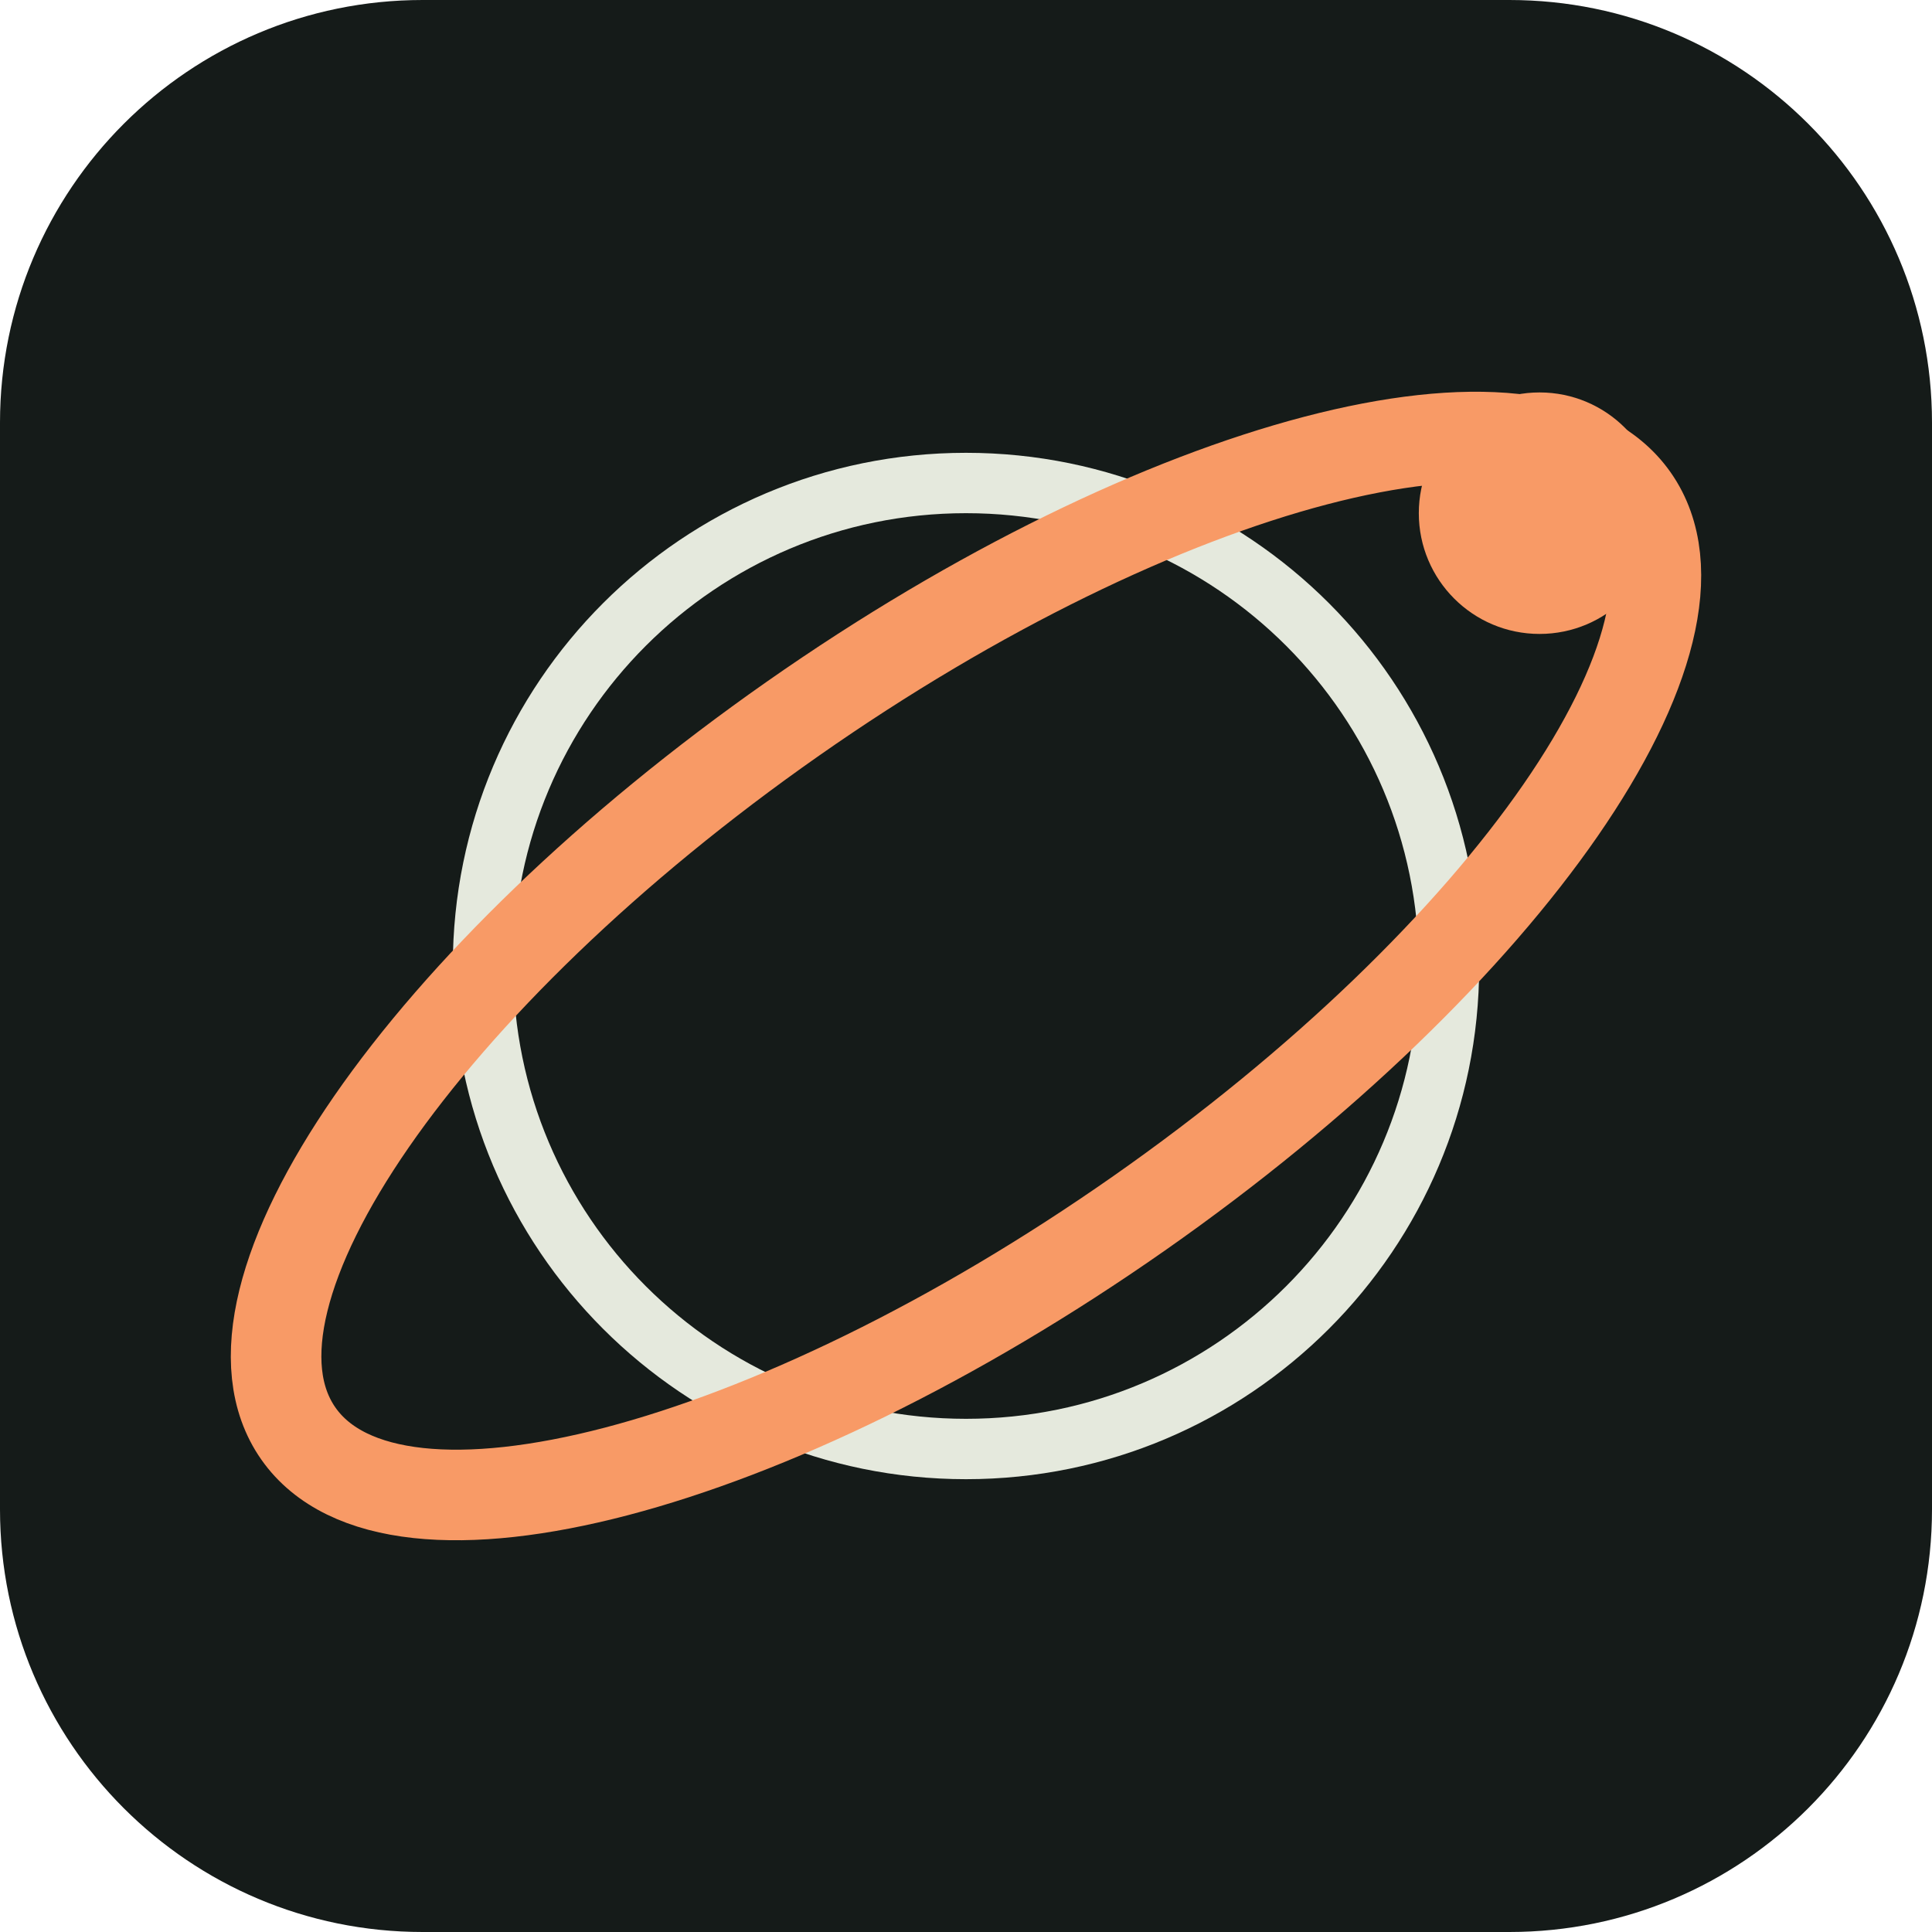
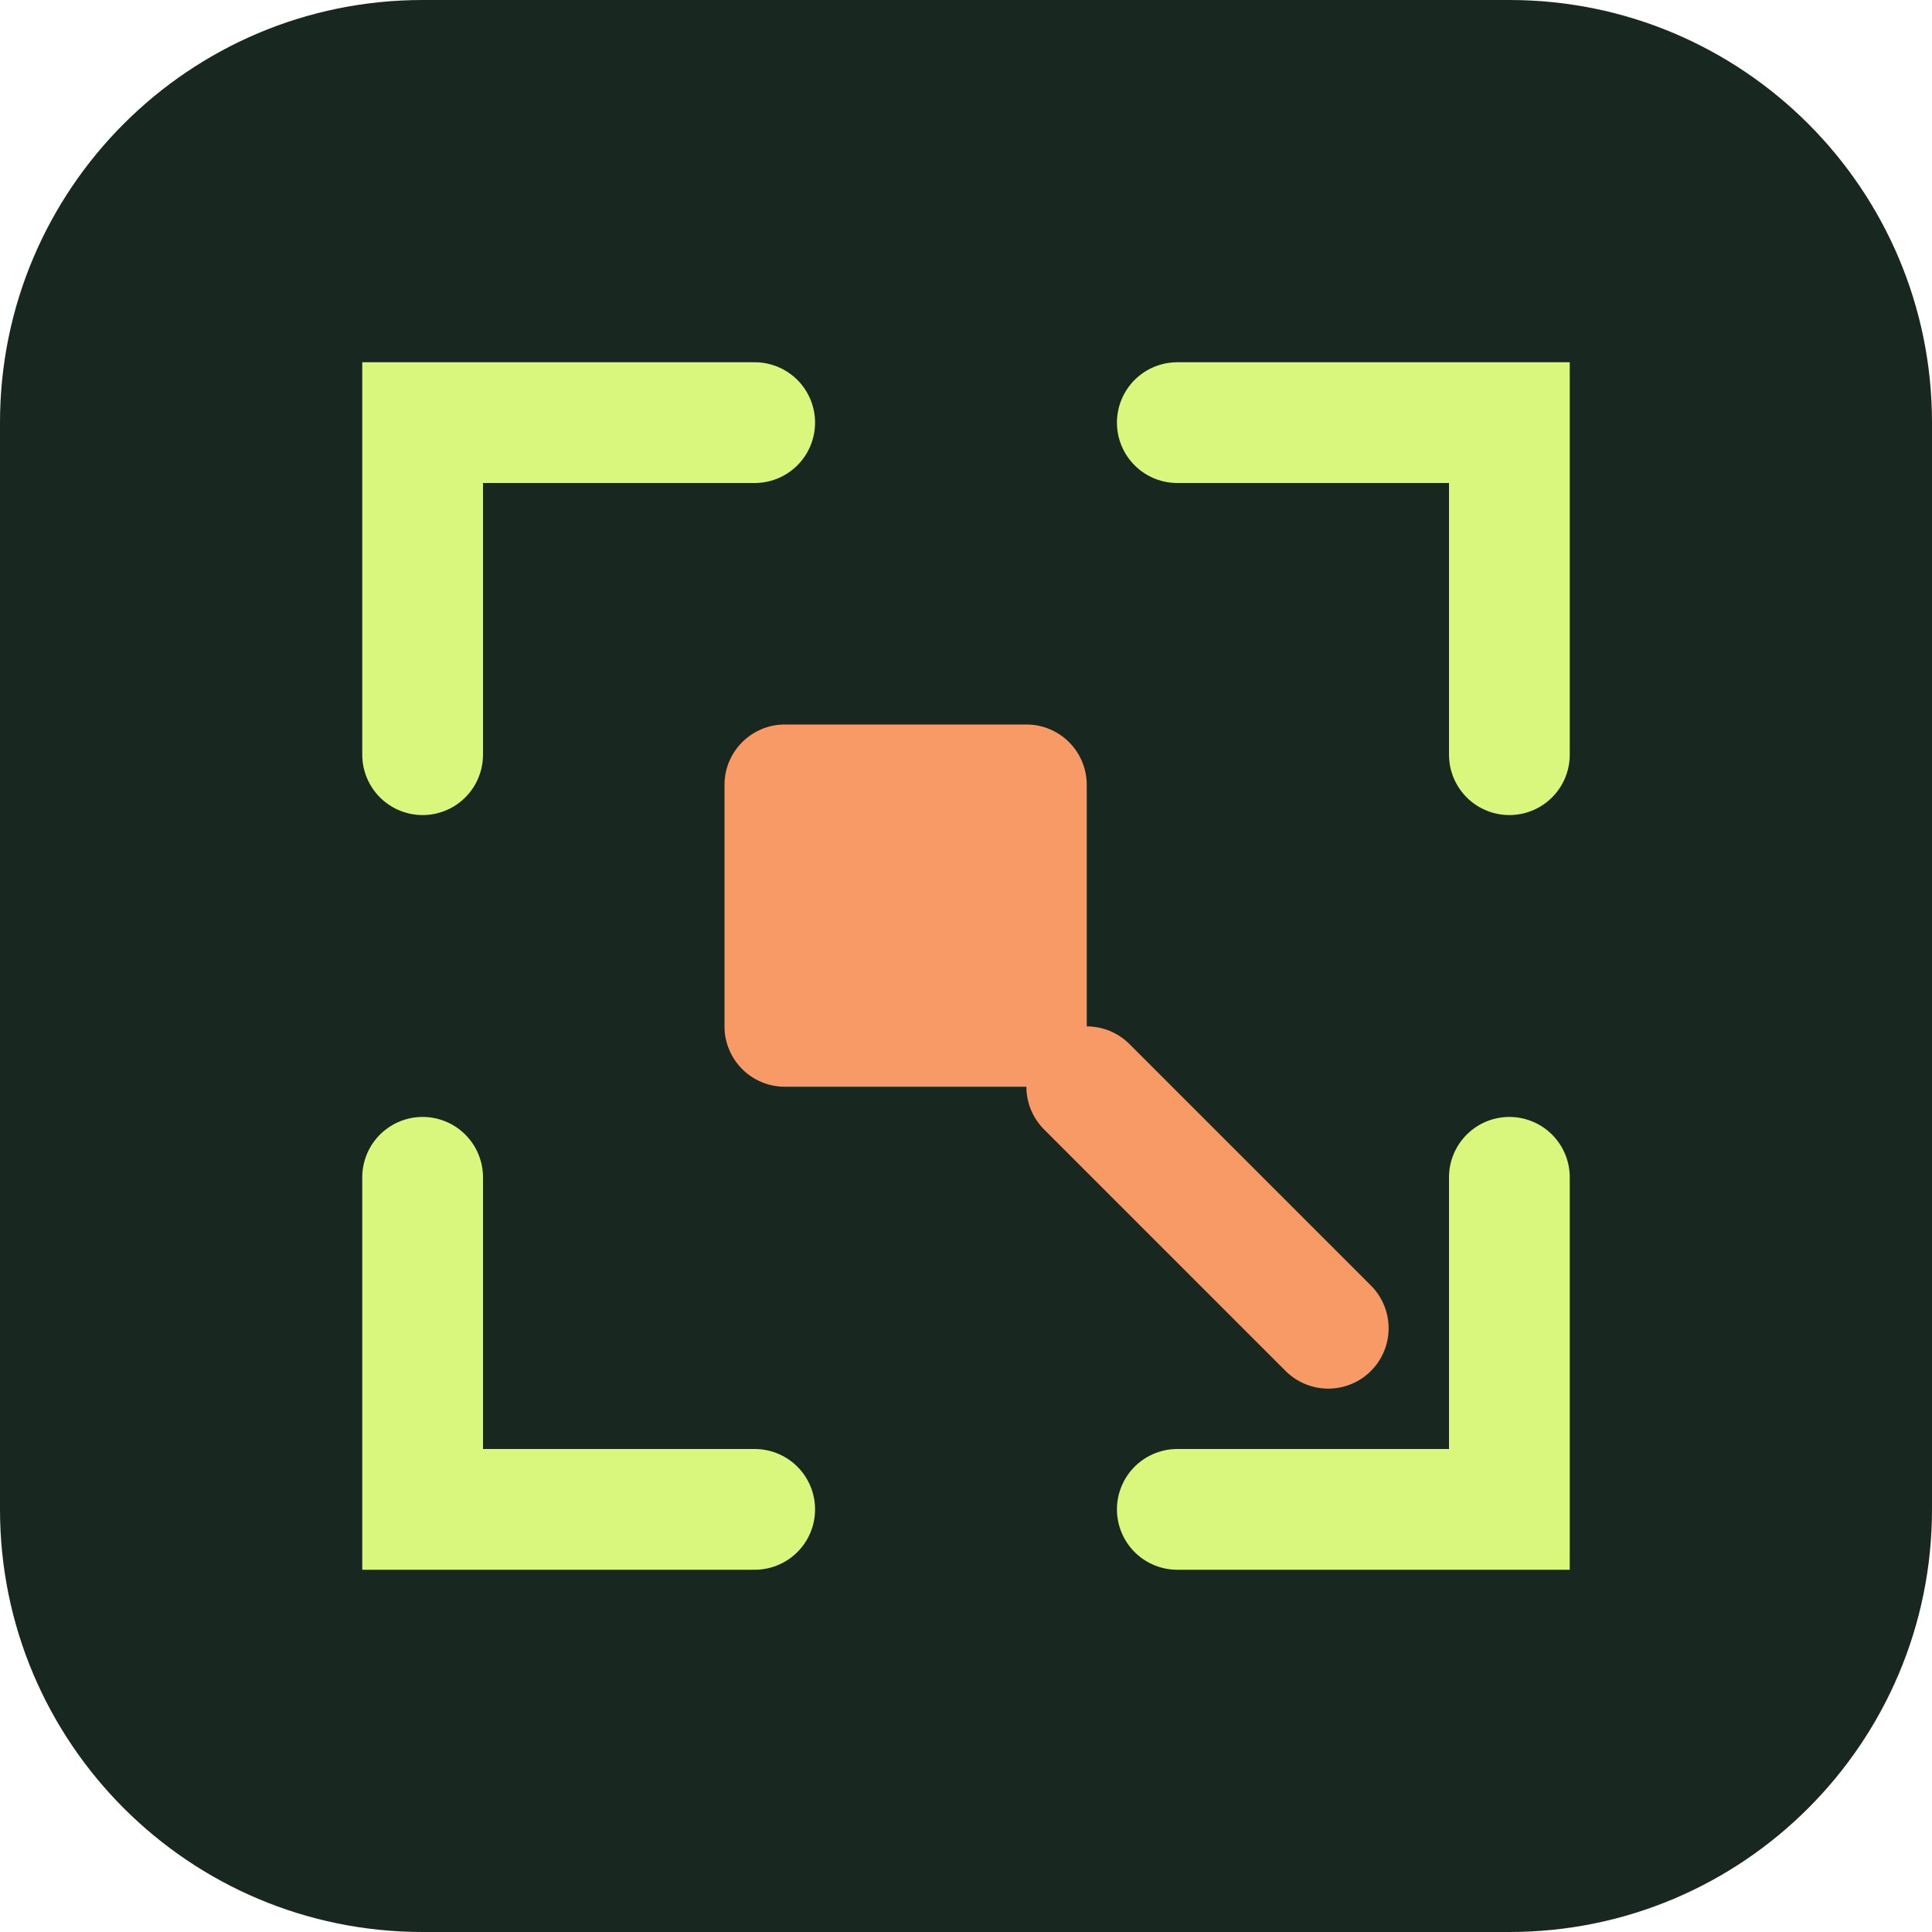
<svg xmlns="http://www.w3.org/2000/svg" viewBox="0 0 64 64">
-   <rect width="64" height="64" rx="14" fill="#151b19" />
-   <circle cx="32" cy="32" r="16" fill="none" stroke="#e5e9dd" stroke-width="2" />
-   <ellipse cx="32" cy="32" rx="27" ry="10" transform="rotate(-35 32 32)" fill="none" stroke="#f89a66" stroke-width="3" />
-   <circle cx="51" cy="17" r="4" fill="#f89a66" />
+   <rect width="64" height="64" rx="14" fill="#182820" />
+   <path d="M14 25V14h11m14 0h11v11m0 14v11H39m-14 0H14V39" fill="none" stroke="#d9f67d" stroke-width="4" stroke-linecap="round" />
+   <rect x="24" y="24" width="12" height="12" rx="2" fill="#f89a66" />
+   <path d="m36 36 8 8" stroke="#f89a66" stroke-width="4" stroke-linecap="round" />
</svg>
